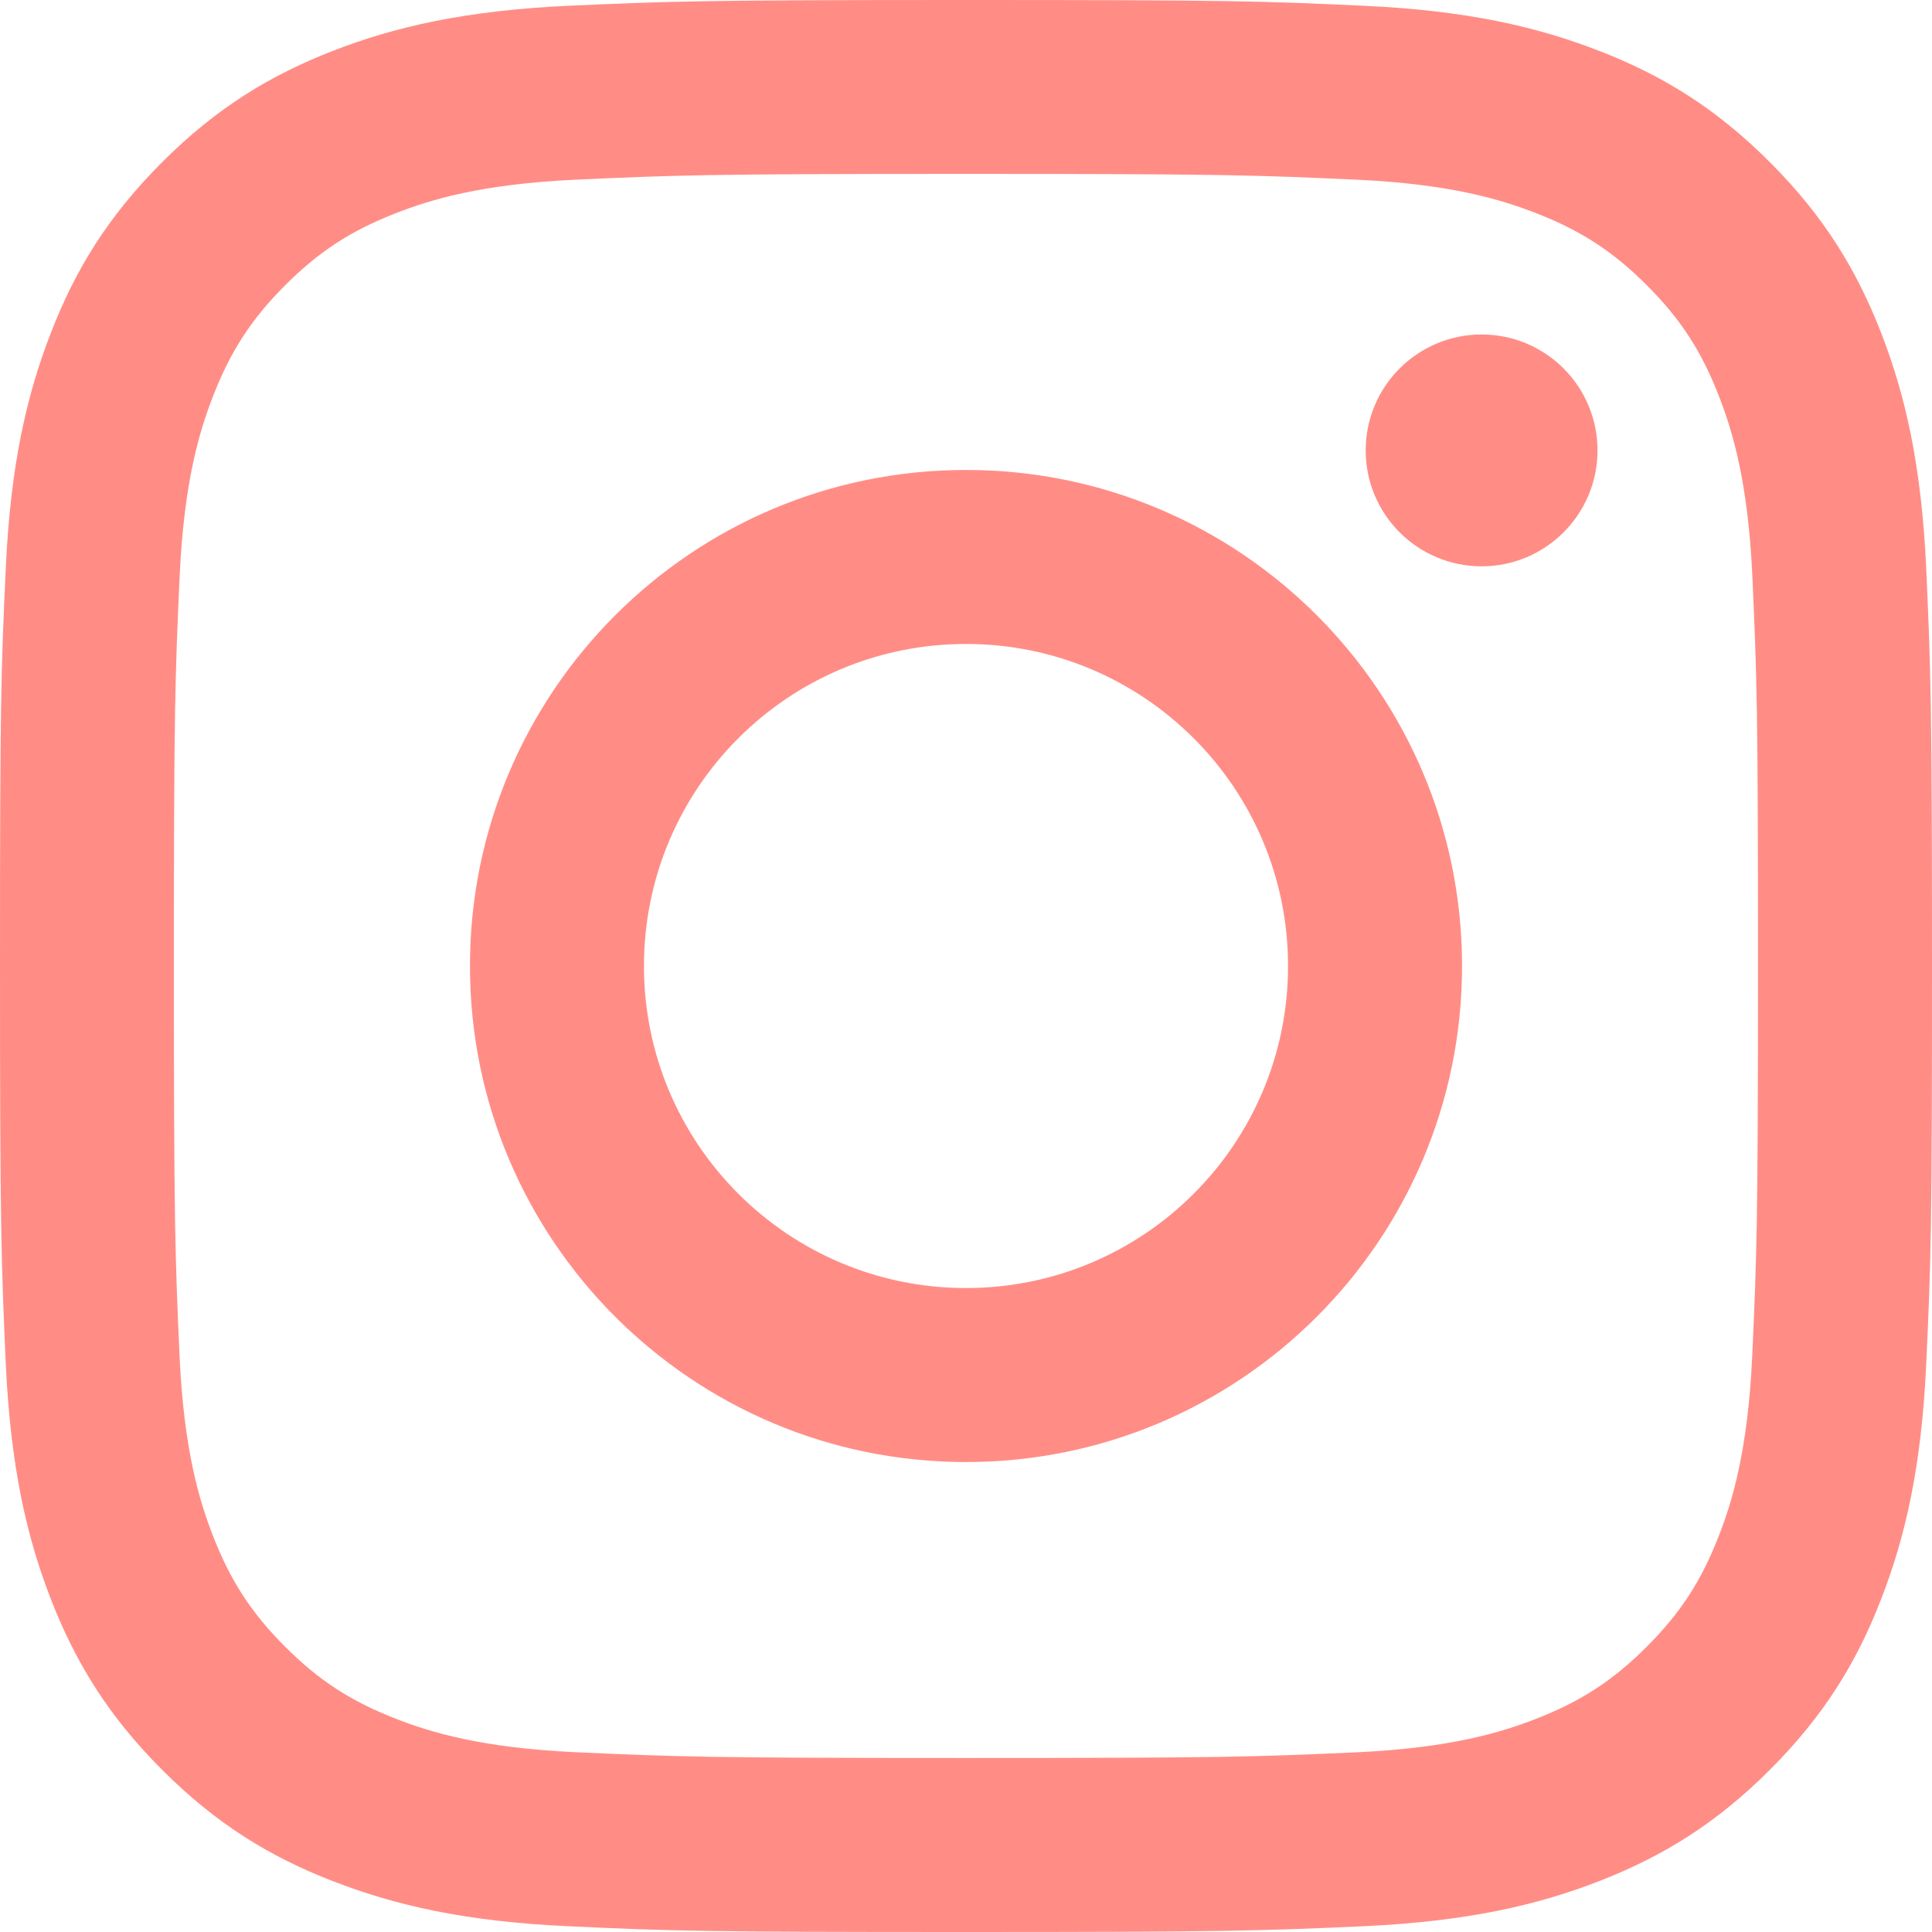
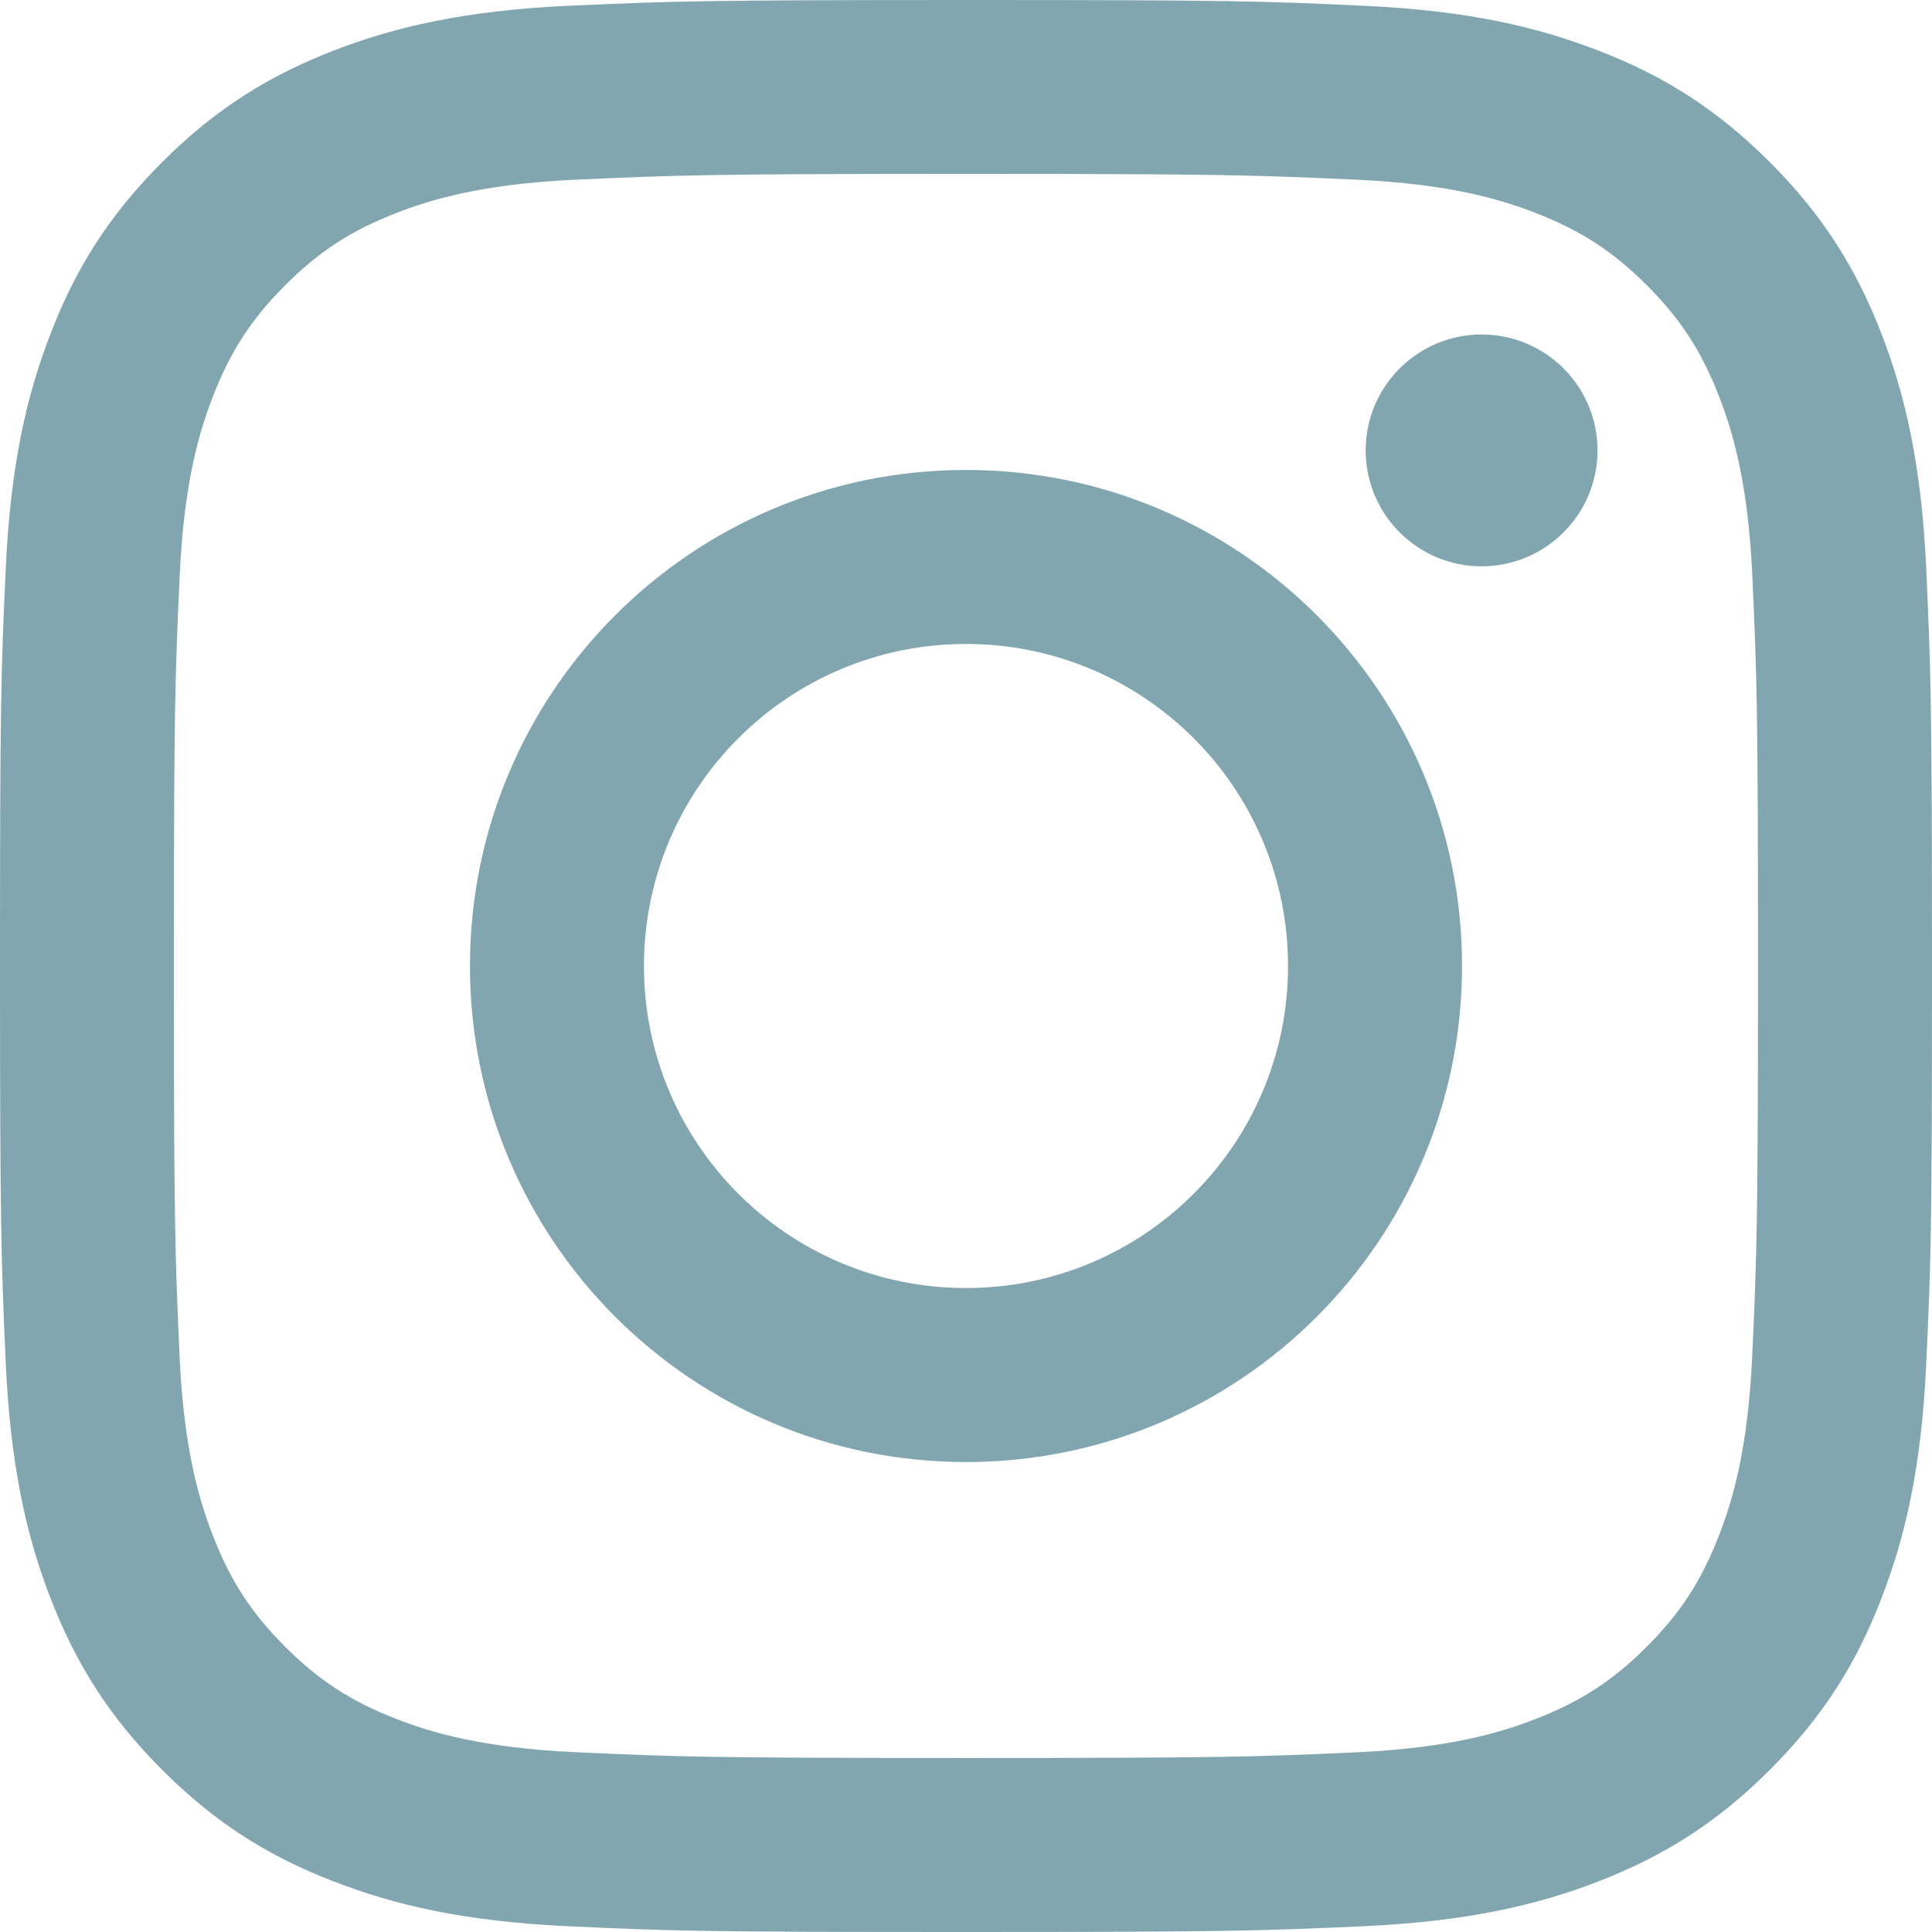
<svg xmlns="http://www.w3.org/2000/svg" version="1.1" id="svg2" stroke-miterlimit="1.414" stroke-linejoin="round" clip-rule="evenodd" fill-rule="evenodd" viewBox="0 0 16 16">
  <defs id="defs8" />
-   <path style="fill:#ff8d86;fill-opacity:1" id="path4" d="M8 0C5.827 0 5.555.01 4.702.048 3.85.088 3.27.222 2.76.42c-.526.204-.973.478-1.417.923-.445.444-.72.89-.923 1.417-.198.51-.333 1.09-.372 1.942C.008 5.555 0 5.827 0 8s.01 2.445.048 3.298c.04.852.174 1.433.372 1.942.204.526.478.973.923 1.417.444.445.89.72 1.417.923.51.198 1.09.333 1.942.372.853.04 1.125.048 3.298.048s2.445-.01 3.298-.048c.852-.04 1.433-.174 1.942-.372.526-.204.973-.478 1.417-.923.445-.444.72-.89.923-1.417.198-.51.333-1.09.372-1.942.04-.853.048-1.125.048-3.298s-.01-2.445-.048-3.298c-.04-.852-.174-1.433-.372-1.942-.204-.526-.478-.973-.923-1.417-.444-.445-.89-.72-1.417-.923-.51-.198-1.09-.333-1.942-.372C10.445.008 10.173 0 8 0zm0 1.44c2.136 0 2.39.01 3.233.048.78.036 1.203.166 1.485.276.374.145.64.318.92.598.28.28.453.546.598.92.11.282.24.705.276 1.485.038.844.047 1.097.047 3.233s-.01 2.39-.048 3.233c-.036.78-.166 1.203-.276 1.485-.145.374-.318.64-.598.92-.28.28-.546.453-.92.598-.282.11-.705.24-1.485.276-.844.038-1.097.047-3.233.047s-2.39-.01-3.233-.048c-.78-.036-1.203-.166-1.485-.276-.374-.145-.64-.318-.92-.598-.28-.28-.453-.546-.598-.92-.11-.282-.24-.705-.276-1.485C1.45 10.39 1.44 10.136 1.44 8s.01-2.39.048-3.233c.036-.78.166-1.203.276-1.485.145-.374.318-.64.598-.92.28-.28.546-.453.92-.598.282-.11.705-.24 1.485-.276C5.61 1.45 5.864 1.44 8 1.44zm0 2.452c-2.27 0-4.108 1.84-4.108 4.108 0 2.27 1.84 4.108 4.108 4.108 2.27 0 4.108-1.84 4.108-4.108 0-2.27-1.84-4.108-4.108-4.108zm0 6.775c-1.473 0-2.667-1.194-2.667-2.667 0-1.473 1.194-2.667 2.667-2.667 1.473 0 2.667 1.194 2.667 2.667 0 1.473-1.194 2.667-2.667 2.667zm5.23-6.937c0 .53-.43.96-.96.96s-.96-.43-.96-.96.43-.96.96-.96.96.43.96.96z" />
+   <path style="fill:#81a6b0;fill-opacity:1" id="path4" d="M8 0C5.827 0 5.555.01 4.702.048 3.85.088 3.27.222 2.76.42c-.526.204-.973.478-1.417.923-.445.444-.72.89-.923 1.417-.198.51-.333 1.09-.372 1.942C.008 5.555 0 5.827 0 8s.01 2.445.048 3.298c.04.852.174 1.433.372 1.942.204.526.478.973.923 1.417.444.445.89.72 1.417.923.51.198 1.09.333 1.942.372.853.04 1.125.048 3.298.048s2.445-.01 3.298-.048c.852-.04 1.433-.174 1.942-.372.526-.204.973-.478 1.417-.923.445-.444.72-.89.923-1.417.198-.51.333-1.09.372-1.942.04-.853.048-1.125.048-3.298s-.01-2.445-.048-3.298c-.04-.852-.174-1.433-.372-1.942-.204-.526-.478-.973-.923-1.417-.444-.445-.89-.72-1.417-.923-.51-.198-1.09-.333-1.942-.372C10.445.008 10.173 0 8 0zm0 1.44c2.136 0 2.39.01 3.233.048.78.036 1.203.166 1.485.276.374.145.64.318.92.598.28.28.453.546.598.92.11.282.24.705.276 1.485.038.844.047 1.097.047 3.233s-.01 2.39-.048 3.233c-.036.78-.166 1.203-.276 1.485-.145.374-.318.64-.598.92-.28.28-.546.453-.92.598-.282.11-.705.24-1.485.276-.844.038-1.097.047-3.233.047s-2.39-.01-3.233-.048c-.78-.036-1.203-.166-1.485-.276-.374-.145-.64-.318-.92-.598-.28-.28-.453-.546-.598-.92-.11-.282-.24-.705-.276-1.485C1.45 10.39 1.44 10.136 1.44 8s.01-2.39.048-3.233c.036-.78.166-1.203.276-1.485.145-.374.318-.64.598-.92.28-.28.546-.453.92-.598.282-.11.705-.24 1.485-.276C5.61 1.45 5.864 1.44 8 1.44zm0 2.452c-2.27 0-4.108 1.84-4.108 4.108 0 2.27 1.84 4.108 4.108 4.108 2.27 0 4.108-1.84 4.108-4.108 0-2.27-1.84-4.108-4.108-4.108zm0 6.775c-1.473 0-2.667-1.194-2.667-2.667 0-1.473 1.194-2.667 2.667-2.667 1.473 0 2.667 1.194 2.667 2.667 0 1.473-1.194 2.667-2.667 2.667zm5.23-6.937c0 .53-.43.96-.96.96s-.96-.43-.96-.96.43-.96.96-.96.96.43.96.96z" />
</svg>
